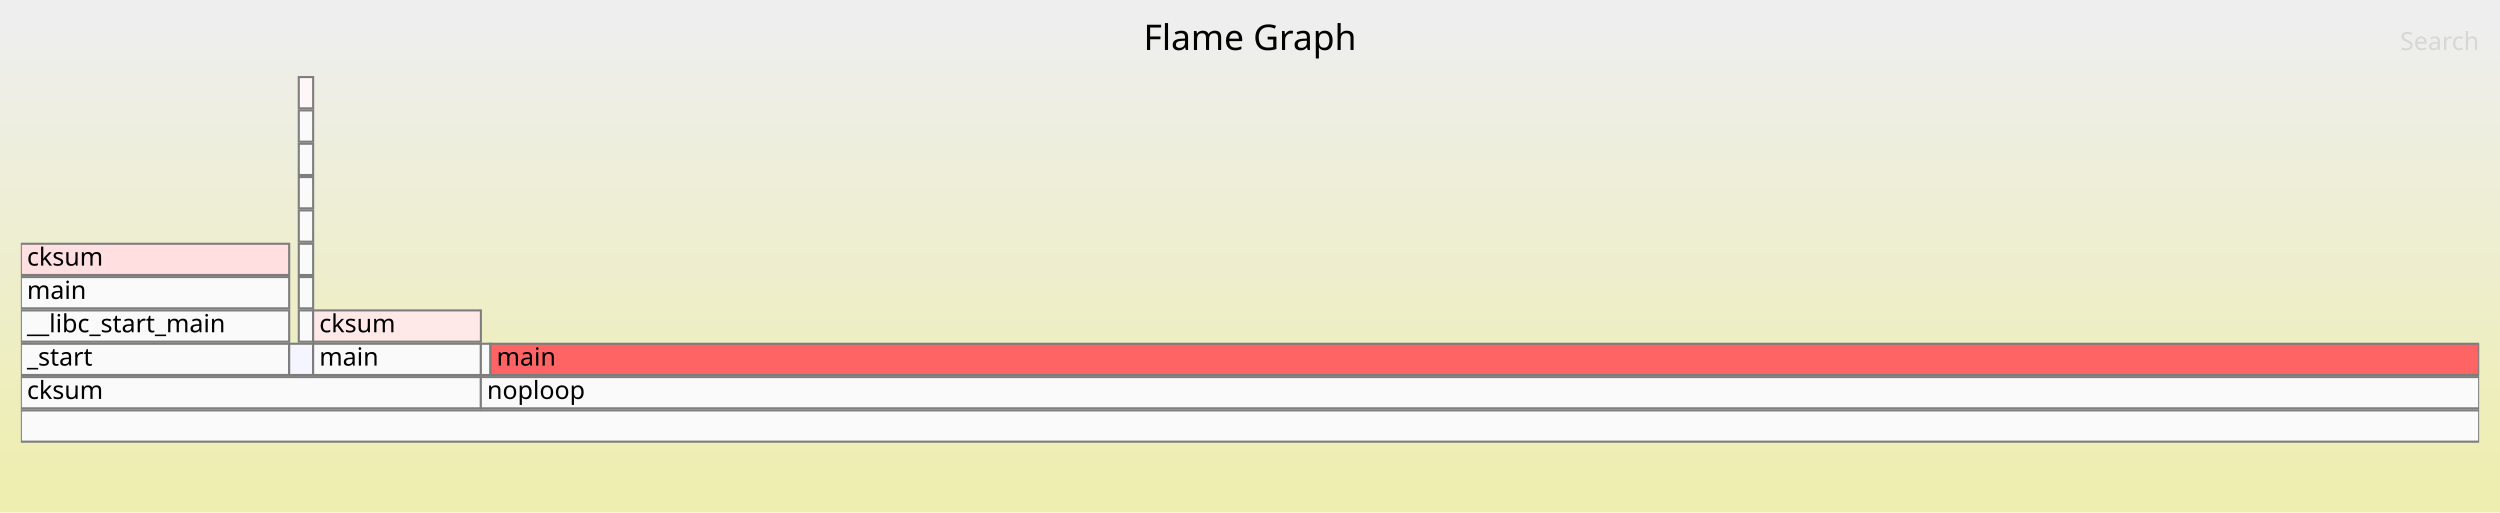
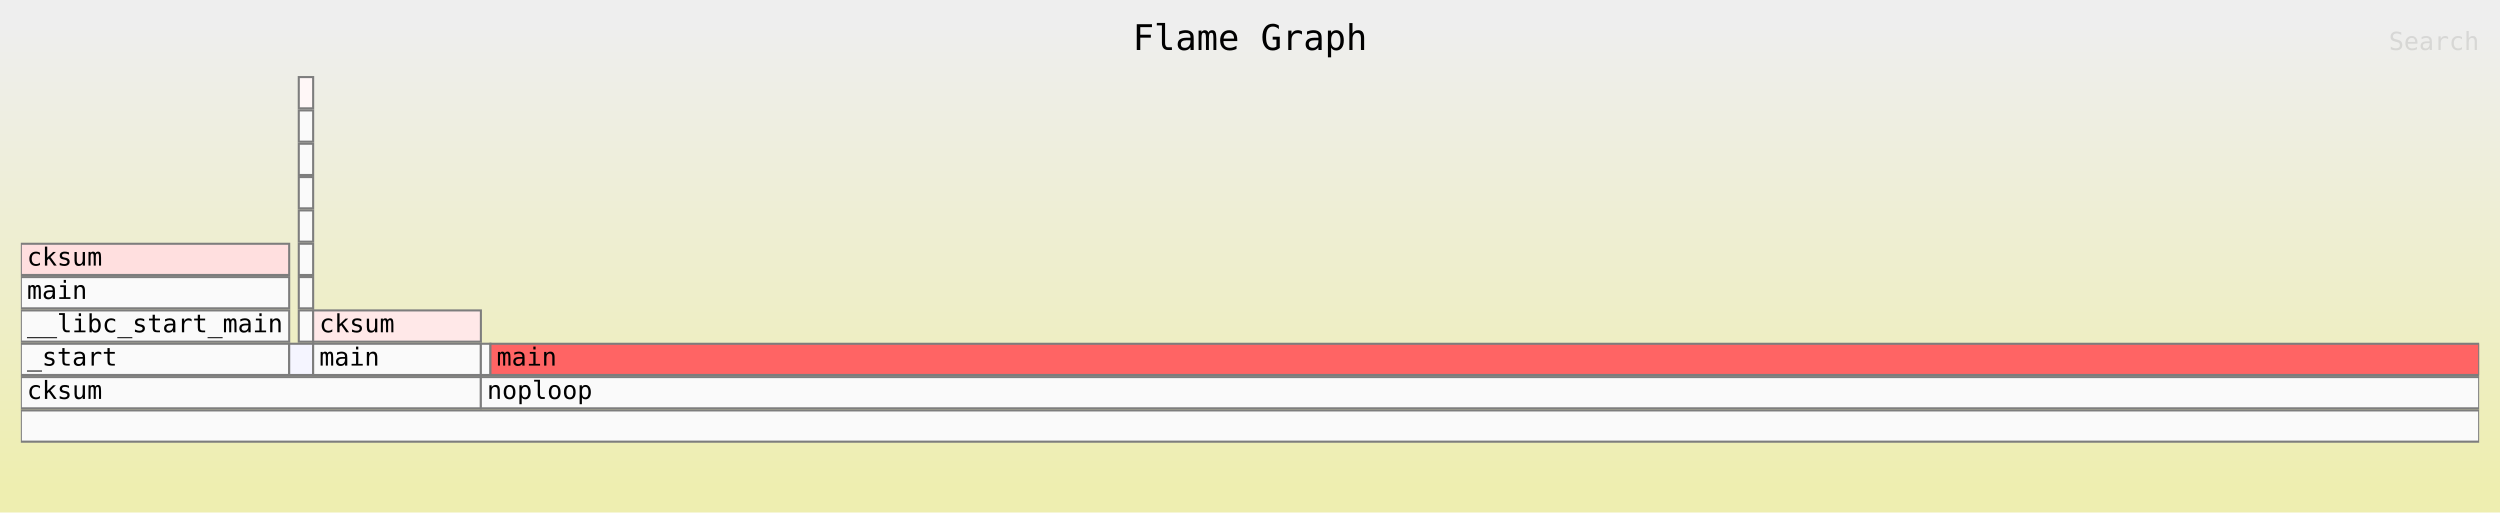
<svg xmlns="http://www.w3.org/2000/svg" xmlns:ns1="http://github.com/jonhoo/inferno" version="1.1" width="1200" height="246" viewBox="0 0 1200 246">
  <defs>
    <linearGradient id="background" y1="0" y2="1" x1="0" x2="0">
      <stop stop-color="#eeeeee" offset="5%" />
      <stop stop-color="#eeeeb0" offset="95%" />
    </linearGradient>
  </defs>
  <style type="text/css">
- text { font-family:"Verdana"; font-size:12px; fill:rgb(0,0,0); }
+ text { font-family:monospace; font-size:12px; fill:rgb(0,0,0); }
#title { text-anchor:middle; font-size:17px; }
#frames &gt; g &gt; rect { stroke:rgb(125,125,125); stroke-width:1; }
#matched { text-anchor:end; }
#search { text-anchor:end; opacity:0.1; cursor:pointer; }
#search:hover, #search.show { opacity:1; }
#subtitle { text-anchor:middle; font-color:rgb(160,160,160); }
#unzoom { cursor:pointer; }
#frames &gt; *:hover { stroke:black; stroke-width:0.5; cursor:pointer; }
.hide { display:none; }
.parent { opacity:0.5; }
</style>
  <rect x="0" y="0" width="100%" height="246" fill="url(#background)" />
  <text id="title" x="50%" y="24.00">Flame Graph</text>
  <text id="details" x="10" y="229.00"> </text>
  <text id="unzoom" class="hide" x="10" y="24.00">Reset Zoom</text>
  <text id="search" x="1190" y="24.00">Search</text>
  <text id="matched" x="1190" y="229.00"> </text>
  <svg id="frames" x="10" width="1180" total_samples="513">
    <g>
      <rect x="0%" y="165" width="10.916%" height="15" fill="rgb(250,250,250)" ns1:x="0" ns1:w="56" />
      <text x="0.25%" y="175.50">_start</text>
    </g>
    <g>
      <rect x="0%" y="149" width="10.916%" height="15" fill="rgb(250,250,250)" ns1:x="0" ns1:w="56" />
      <text x="0.25%" y="159.50">__libc_start_main</text>
    </g>
    <g>
      <rect x="0%" y="133" width="10.916%" height="15" fill="rgb(250,250,250)" ns1:x="0" ns1:w="56" />
      <text x="0.25%" y="143.50">main</text>
    </g>
    <g>
      <rect x="0%" y="117" width="10.916%" height="15" fill="rgb(255,223,223)" ns1:x="0" ns1:w="56" />
      <text x="0.25%" y="127.50">cksum</text>
    </g>
    <g>
      <rect x="10.916%" y="165" width="0.975%" height="15" fill="rgb(245,245,255)" ns1:x="56" ns1:w="5" />
      <text x="11.166%" y="175.50" />
    </g>
    <g>
      <rect x="11.306%" y="149" width="0.585%" height="15" fill="rgb(250,250,250)" ns1:x="58" ns1:w="3" />
      <text x="11.556%" y="159.50" />
    </g>
    <g>
      <rect x="11.306%" y="133" width="0.585%" height="15" fill="rgb(250,250,250)" ns1:x="58" ns1:w="3" />
      <text x="11.556%" y="143.50" />
    </g>
    <g>
      <rect x="11.306%" y="117" width="0.585%" height="15" fill="rgb(250,250,250)" ns1:x="58" ns1:w="3" />
      <text x="11.556%" y="127.50" />
    </g>
    <g>
      <rect x="11.306%" y="101" width="0.585%" height="15" fill="rgb(250,250,250)" ns1:x="58" ns1:w="3" />
      <text x="11.556%" y="111.50" />
    </g>
    <g>
      <rect x="11.306%" y="85" width="0.585%" height="15" fill="rgb(250,250,250)" ns1:x="58" ns1:w="3" />
      <text x="11.556%" y="95.50" />
    </g>
    <g>
      <rect x="11.306%" y="69" width="0.585%" height="15" fill="rgb(250,250,250)" ns1:x="58" ns1:w="3" />
      <text x="11.556%" y="79.50" />
    </g>
    <g>
      <rect x="11.306%" y="53" width="0.585%" height="15" fill="rgb(250,250,250)" ns1:x="58" ns1:w="3" />
      <text x="11.556%" y="63.50" />
    </g>
    <g>
      <rect x="11.306%" y="37" width="0.585%" height="15" fill="rgb(255,247,247)" ns1:x="58" ns1:w="3" />
      <text x="11.556%" y="47.50" />
    </g>
    <g>
      <rect x="0%" y="181" width="18.713%" height="15" fill="rgb(250,250,250)" ns1:x="0" ns1:w="96" />
      <text x="0.25%" y="191.50">cksum</text>
    </g>
    <g>
      <rect x="11.891%" y="165" width="6.823%" height="15" fill="rgb(250,250,250)" ns1:x="61" ns1:w="35" />
      <text x="12.141%" y="175.50">main</text>
    </g>
    <g>
      <rect x="11.891%" y="149" width="6.823%" height="15" fill="rgb(255,232,232)" ns1:x="61" ns1:w="35" />
      <text x="12.141%" y="159.50">cksum</text>
    </g>
    <g>
      <rect x="18.713%" y="165" width="0.39%" height="15" fill="rgb(250,250,250)" ns1:x="96" ns1:w="2" />
      <text x="18.963%" y="175.50" />
    </g>
    <g>
      <rect x="0%" y="197" width="100%" height="15" fill="rgb(250,250,250)" ns1:x="0" ns1:w="513" />
      <text x="0.25%" y="207.50" />
    </g>
    <g>
      <rect x="18.713%" y="181" width="81.287%" height="15" fill="rgb(250,250,250)" ns1:x="96" ns1:w="417" />
      <text x="18.963%" y="191.50">noploop</text>
    </g>
    <g>
      <rect x="19.103%" y="165" width="80.897%" height="15" fill="rgb(255,100,100)" ns1:x="98" ns1:w="415" />
      <text x="19.353%" y="175.50">main</text>
    </g>
  </svg>
</svg>
